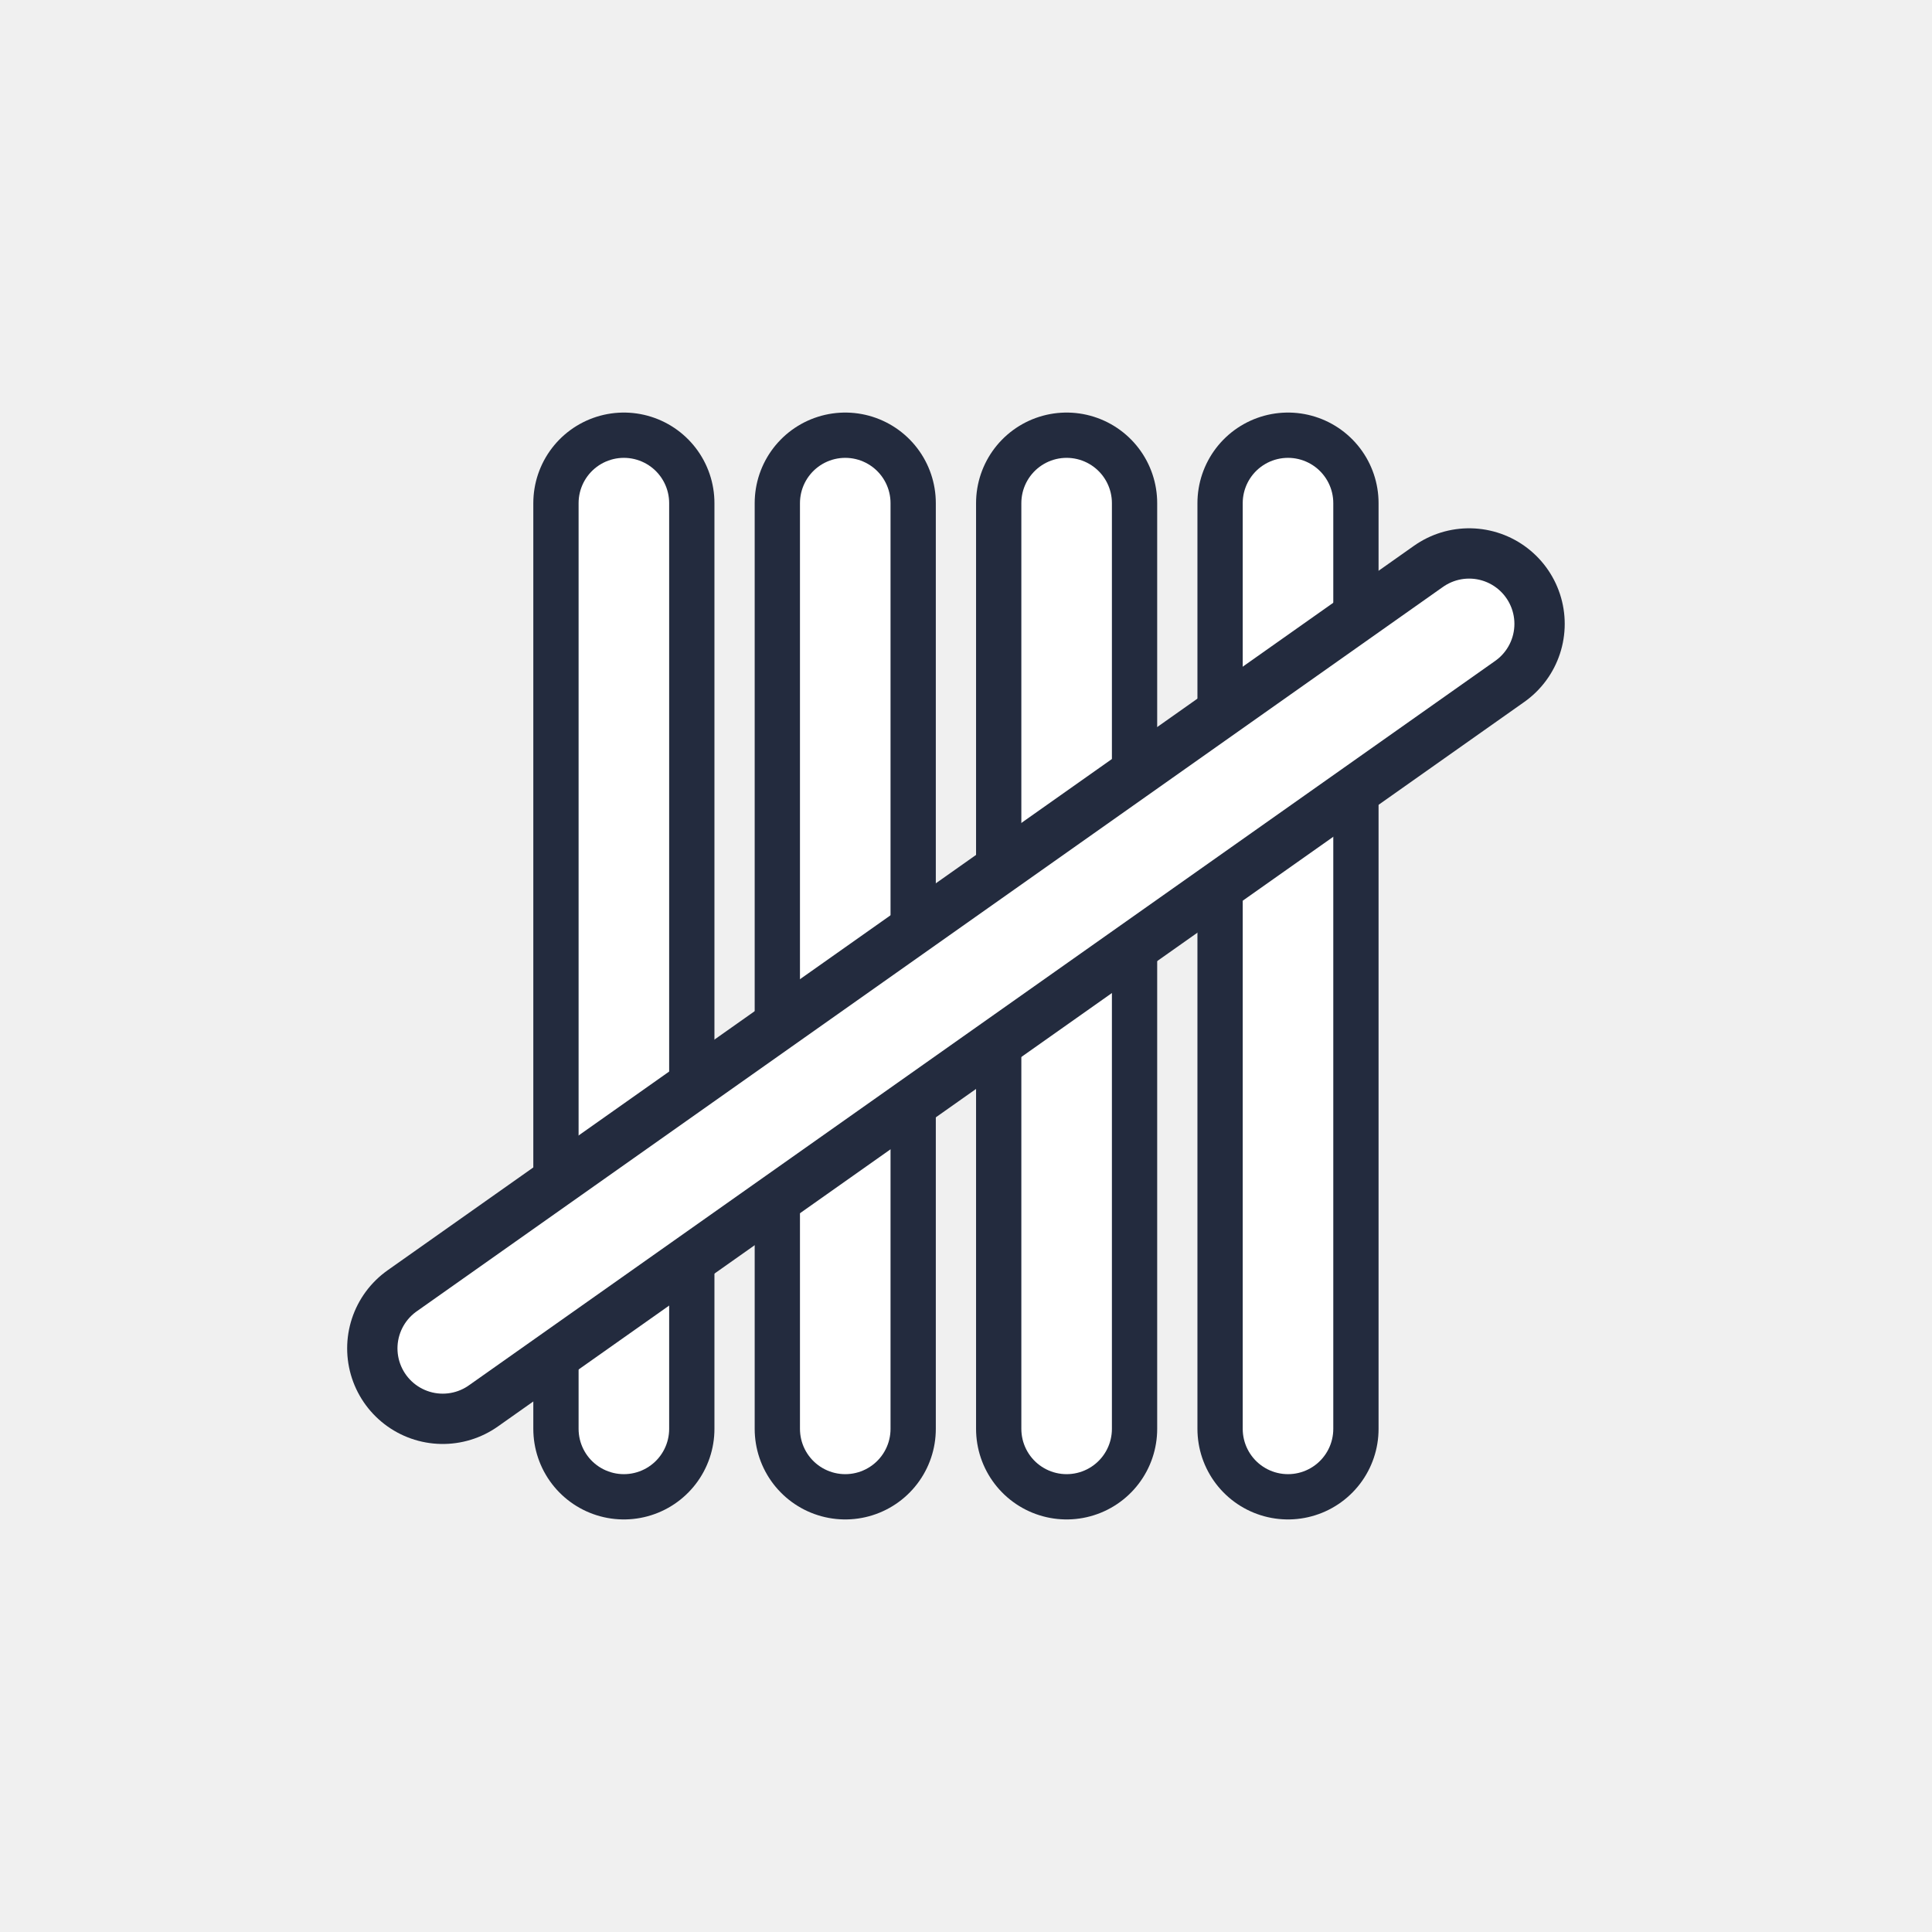
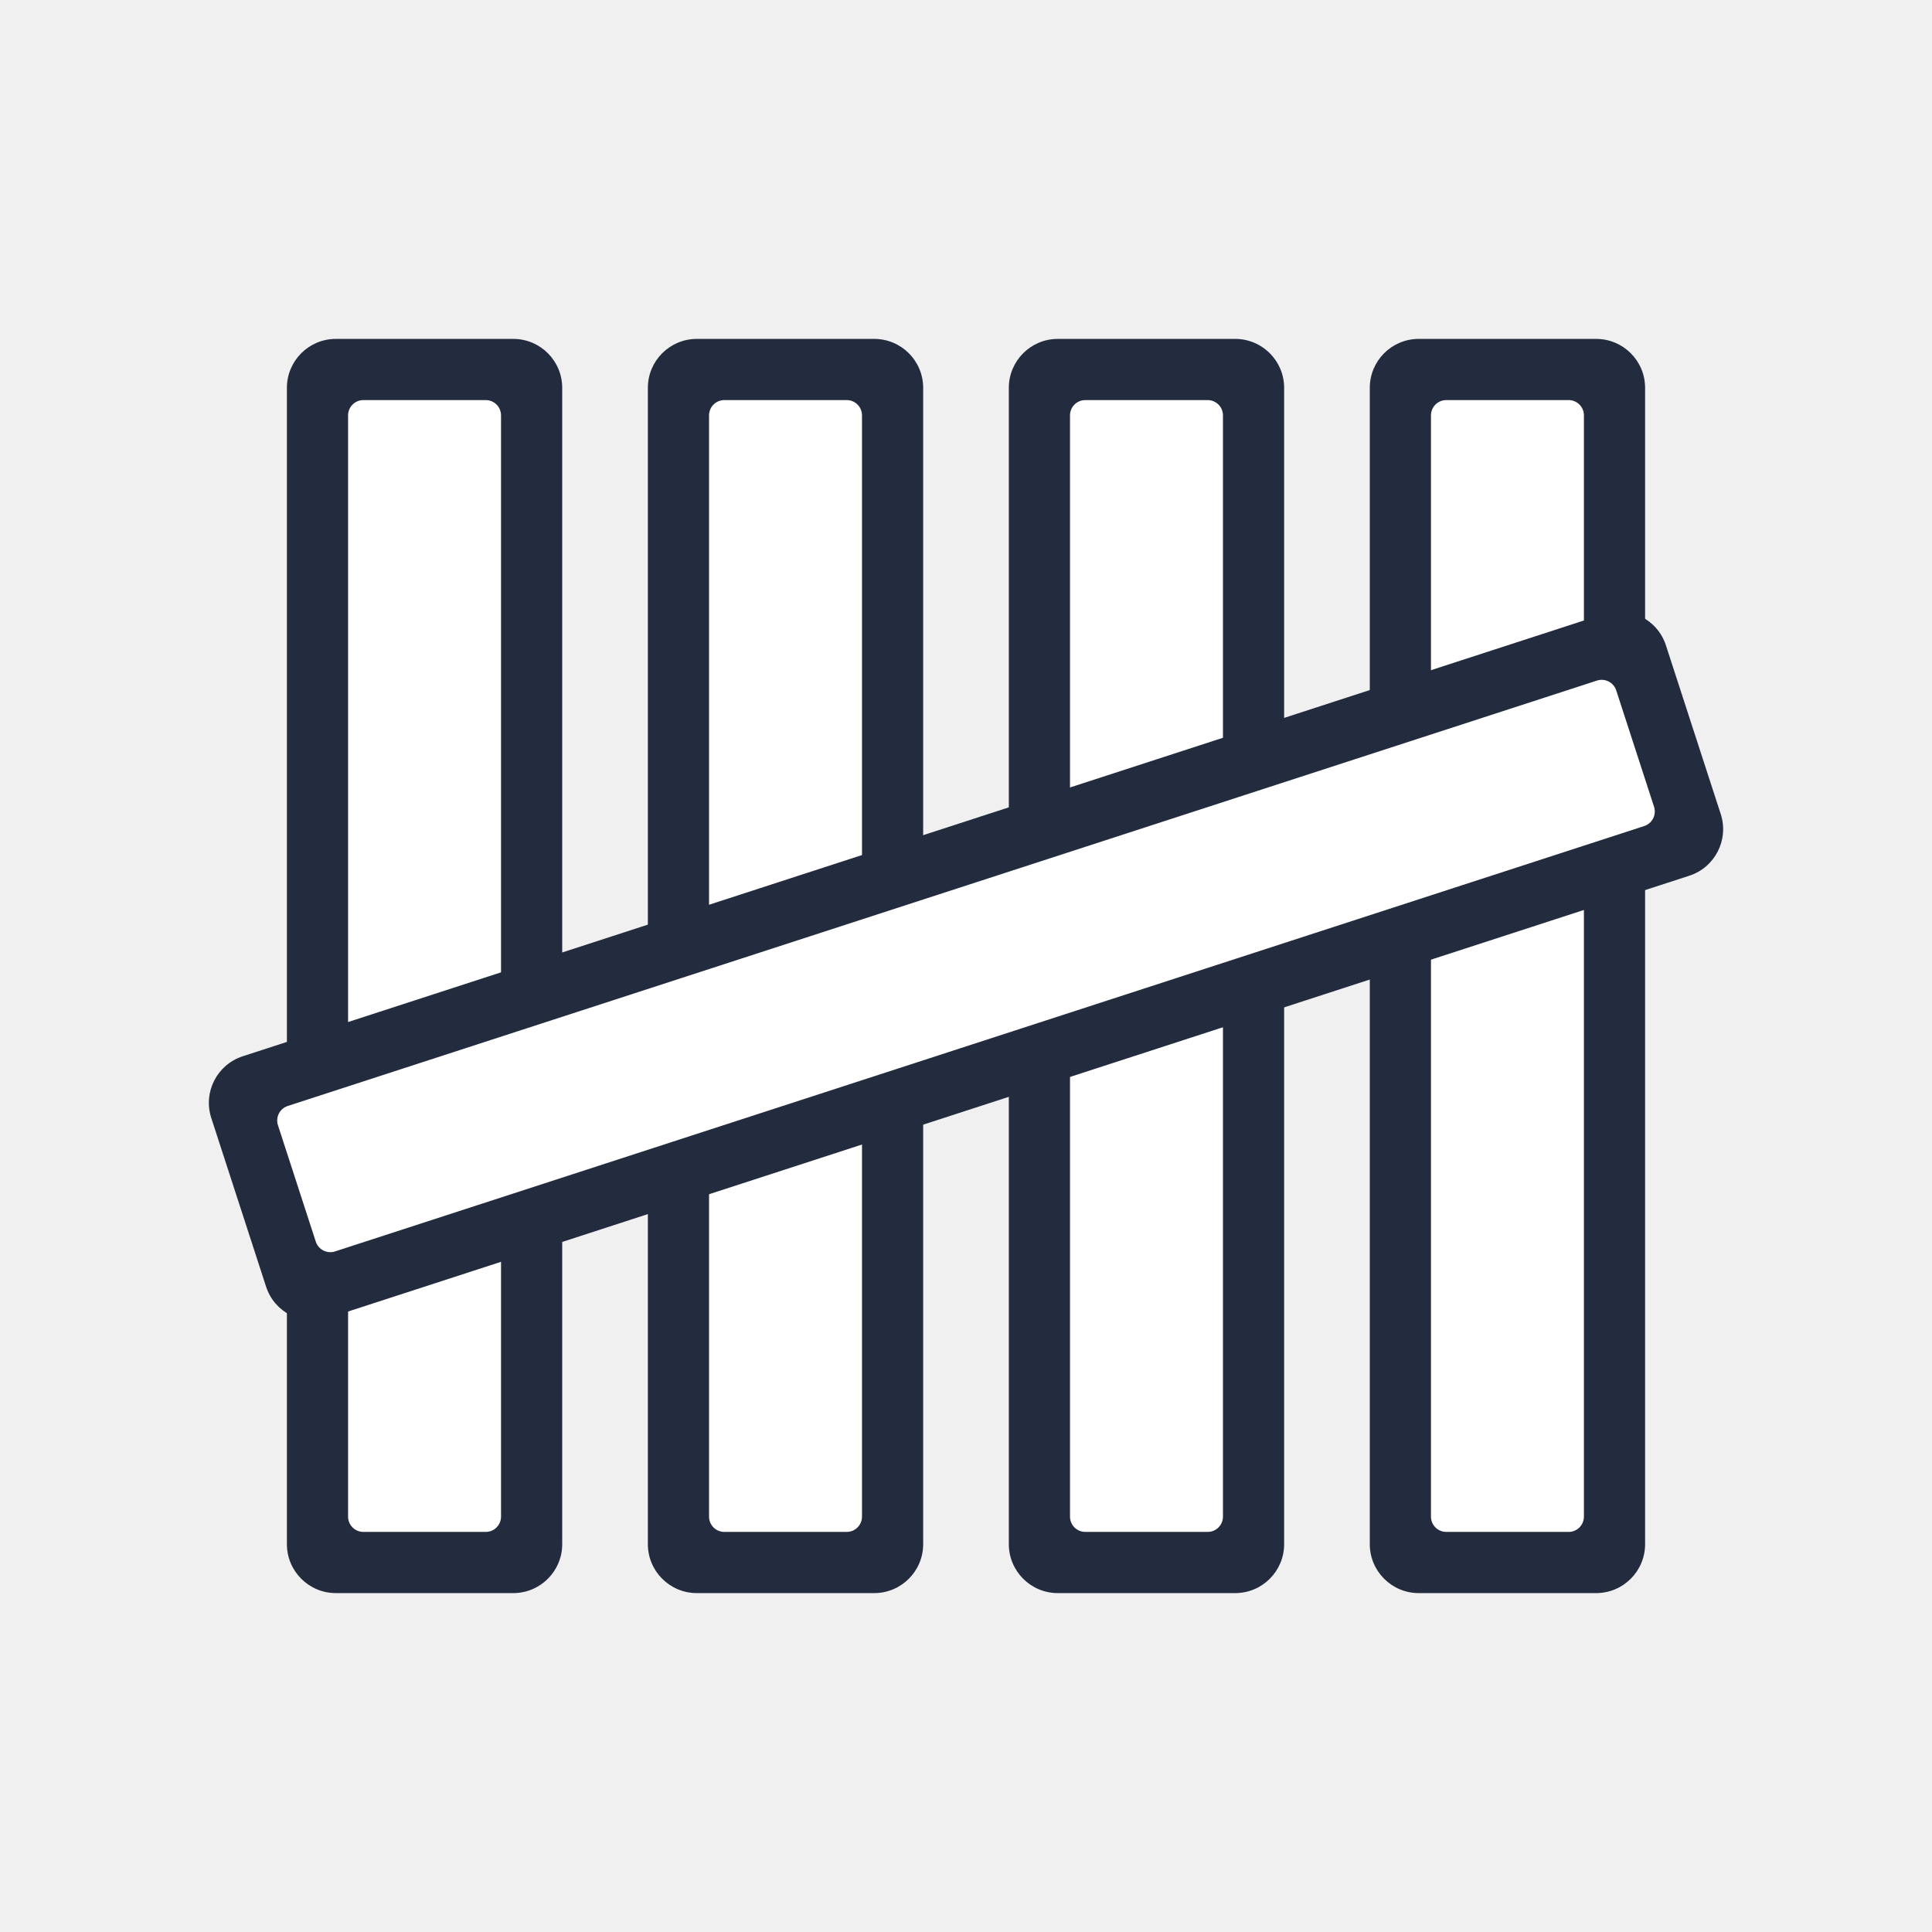
<svg xmlns="http://www.w3.org/2000/svg" width="96" height="96" viewBox="0 0 96 96" fill="none">
-   <g stroke="#232B3E" stroke-width="9" stroke-linecap="round">
-     <line x1="31" y1="25" x2="31" y2="71" />
-     <line x1="42" y1="25" x2="42" y2="71" />
-     <line x1="53" y1="25" x2="53" y2="71" />
-     <line x1="64" y1="25" x2="64" y2="71" />
+   <g transform="translate(10.0 10.0) scale(0.76)">
+     <rect x="5.6" y="9" width="18" height="82" rx="3.2" fill="#232B3E" />
+     <rect x="29.2" y="9" width="18" height="82" rx="3.2" fill="#232B3E" />
+     <rect x="52.8" y="9" width="18" height="82" rx="3.2" fill="#232B3E" />
+     <rect x="76.4" y="9" width="18" height="82" rx="3.2" fill="#232B3E" />
+     <rect x="9.6" y="13" width="10" height="74" rx="1" fill="#fff" />
+     <rect x="33.2" y="13" width="10" height="74" rx="1" fill="#fff" />
+     <rect x="56.8" y="13" width="10" height="74" rx="1" fill="#fff" />
+     <rect x="80.4" y="13" width="10" height="74" rx="1" fill="#fff" />
+     <rect x="0" y="41" width="100" height="18" rx="3.2" transform="rotate(-18 50 50)" fill="#232B3E" />
+     <rect x="4" y="45" width="92" height="10" rx="1" transform="rotate(-18 50 50)" fill="#fff" />
  </g>
-   <g stroke="#fff" stroke-width="4.5" stroke-linecap="round">
-     <line x1="31" y1="25" x2="31" y2="71" />
-     <line x1="42" y1="25" x2="42" y2="71" />
-     <line x1="53" y1="25" x2="53" y2="71" />
-     <line x1="64" y1="25" x2="64" y2="71" />
-   </g>
-   <line x1="22" y1="67" x2="73" y2="31" stroke="#232B3E" stroke-width="9.5" stroke-linecap="round" />
-   <line x1="22" y1="67" x2="73" y2="31" stroke="#fff" stroke-width="4.5" stroke-linecap="round" />
</svg>
